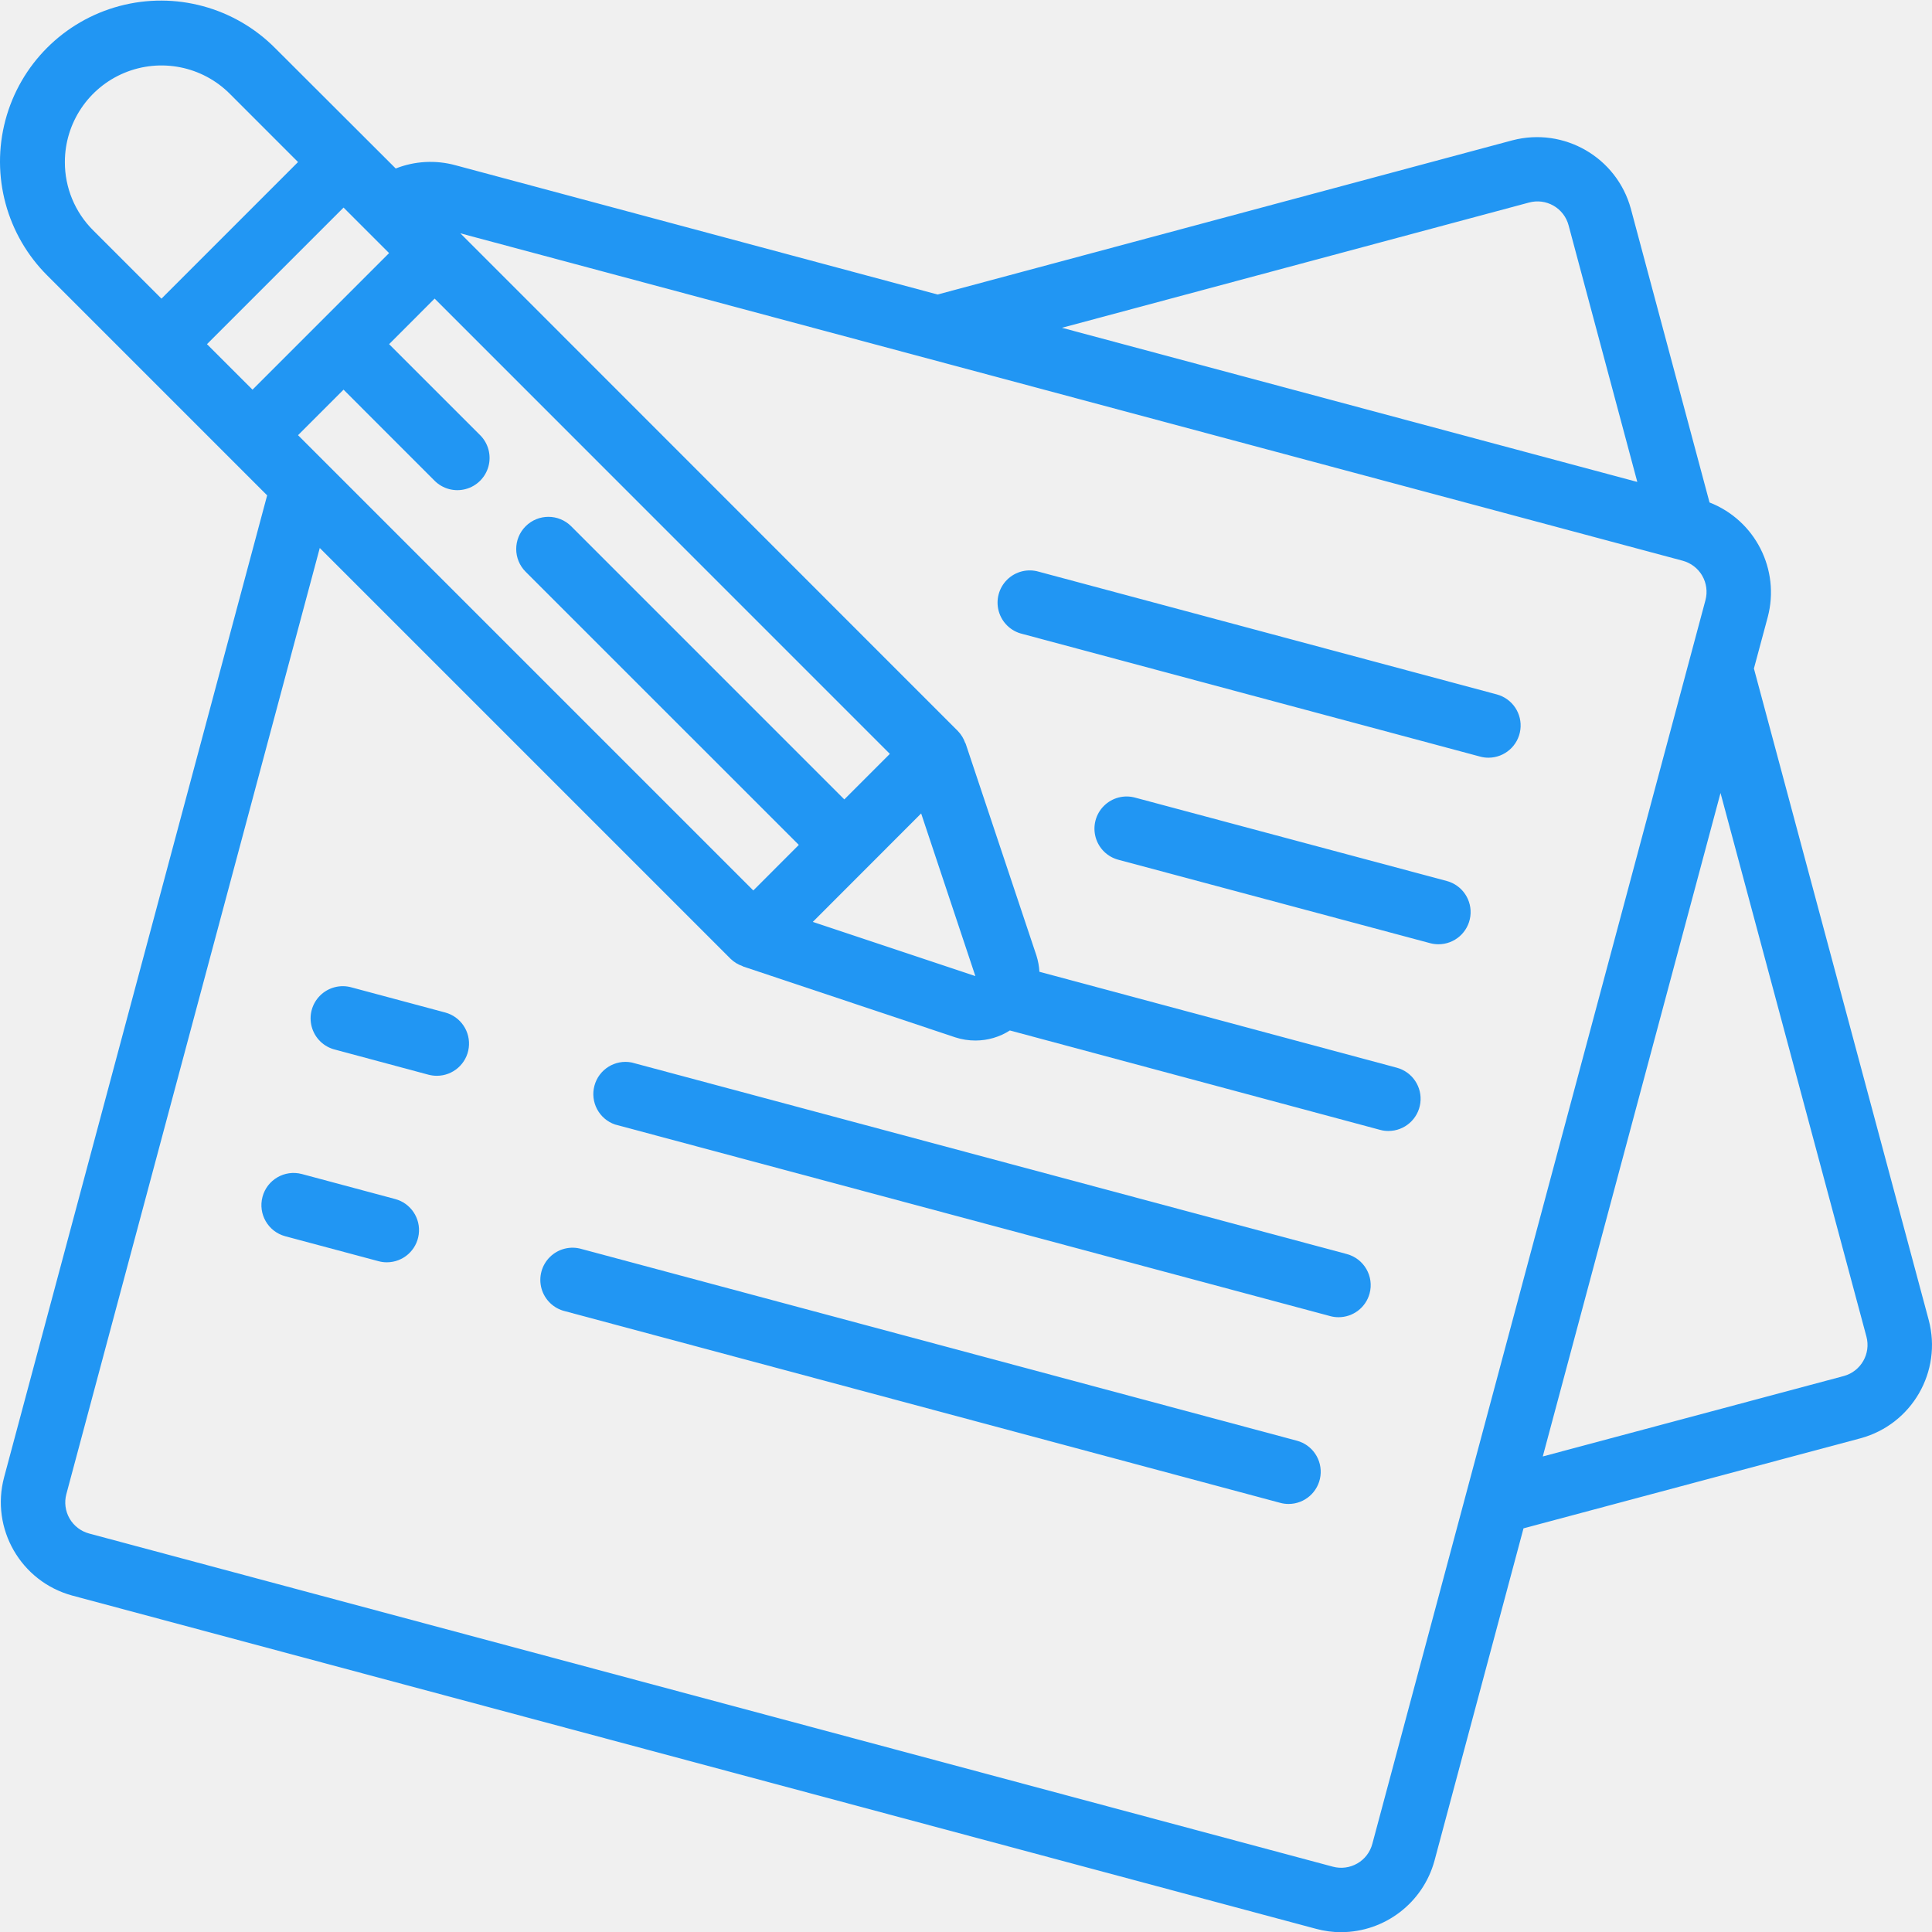
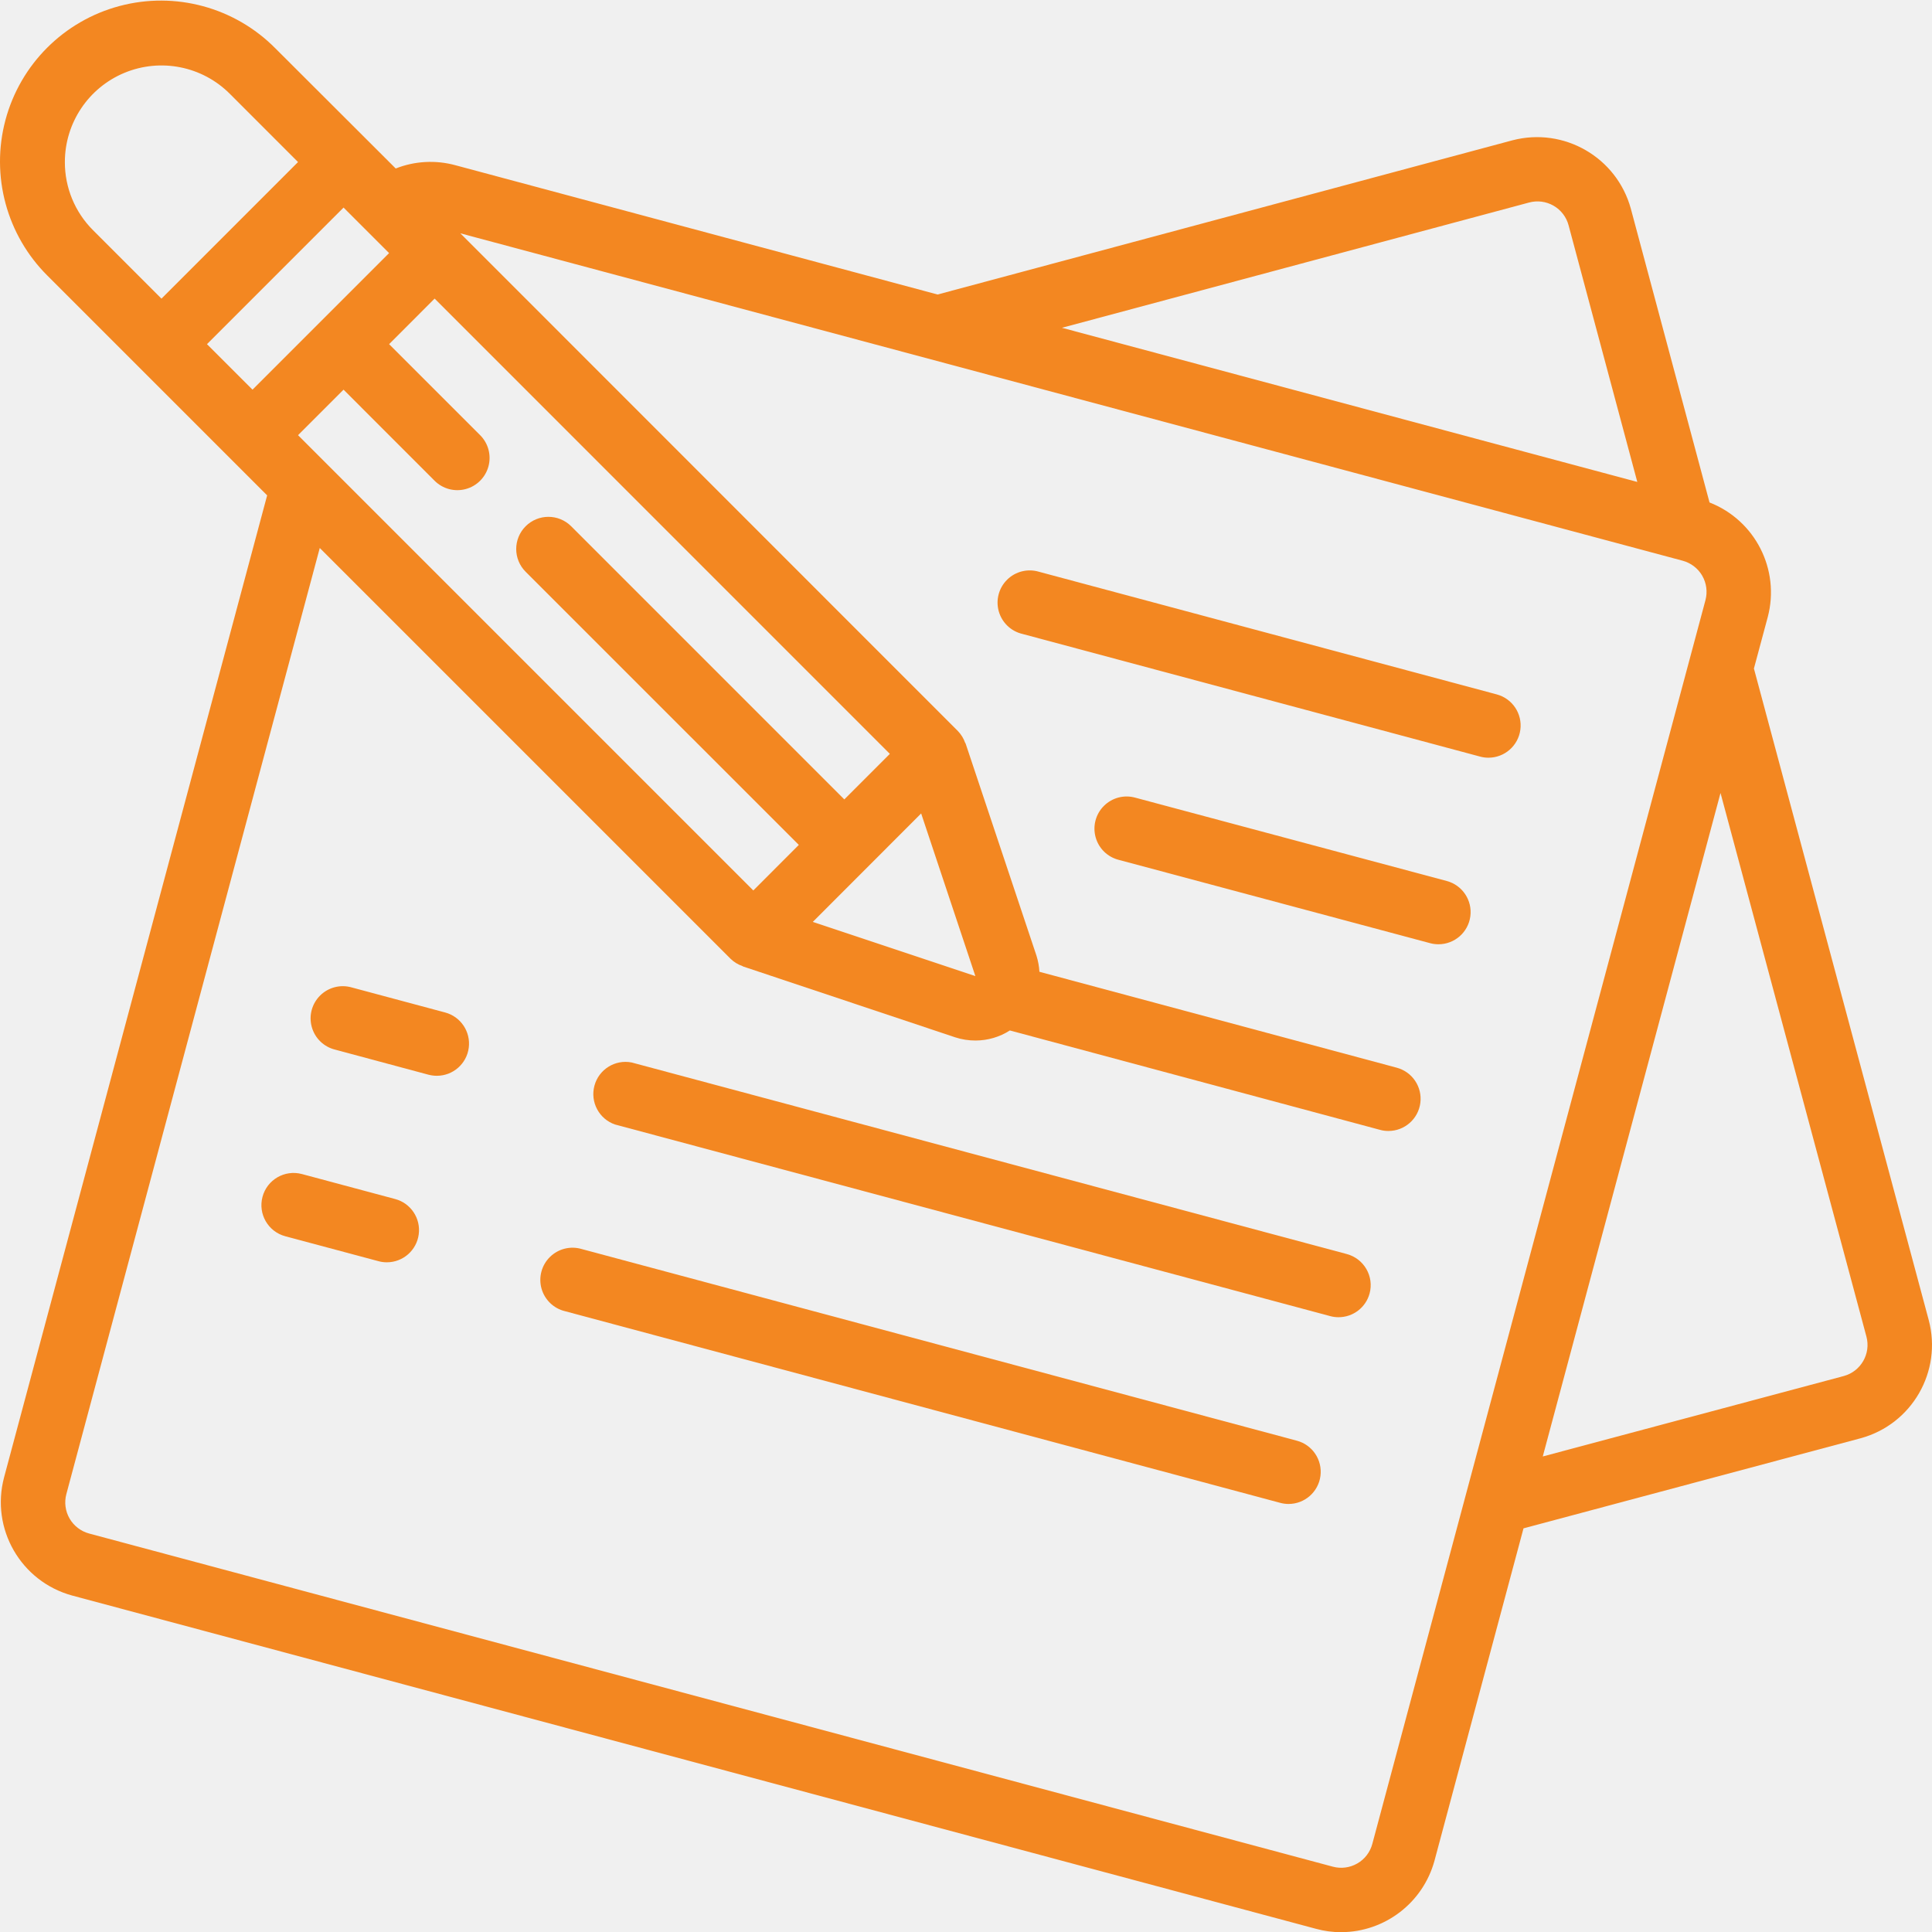
<svg xmlns="http://www.w3.org/2000/svg" width="80" height="80" viewBox="0 0 80 80" fill="none">
  <g clip-path="url(#clip0_28_647)">
-     <path d="M55.534 80.007C57.341 80.002 58.922 78.792 59.399 77.048L63.085 63.286L77.045 59.555C79.172 58.976 80.431 56.788 79.864 54.659L72.626 27.682L73.199 25.55C73.717 23.586 72.68 21.545 70.788 20.806L67.529 8.64C66.946 6.515 64.763 5.254 62.63 5.809L38.824 12.195L18.862 6.843C18.043 6.619 17.174 6.665 16.386 6.977L11.399 1.998C9.717 0.302 7.258 -0.366 4.95 0.249C2.643 0.863 0.84 2.665 0.225 4.973C-0.39 7.281 0.276 9.741 1.972 11.422L11.062 20.512L0.171 61.166C-0.399 63.298 0.862 65.489 2.992 66.069L54.496 79.869C54.834 79.961 55.183 80.008 55.534 80.007ZM77.285 55.347C77.474 56.055 77.057 56.782 76.352 56.977L63.883 60.309L71.243 32.836L77.285 55.347ZM63.313 8.387C63.656 8.293 64.023 8.34 64.331 8.519C64.639 8.696 64.863 8.99 64.953 9.334L67.797 19.956L43.973 13.573L63.313 8.387ZM40.386 40.417L33.656 38.174L38.143 33.683L40.386 40.412V40.417ZM34.961 33.102L23.651 21.791C23.13 21.271 22.286 21.271 21.765 21.792C21.245 22.312 21.245 23.157 21.767 23.677L33.077 34.986L31.193 36.872L12.341 18.02L14.226 16.135L17.995 19.906C18.332 20.243 18.823 20.375 19.284 20.251C19.744 20.128 20.103 19.768 20.227 19.308C20.35 18.848 20.219 18.357 19.882 18.02L16.112 14.251L17.997 12.364L36.846 31.216L34.961 33.102ZM8.57 14.251L14.226 8.595L16.111 10.48L10.456 16.135L8.57 14.251ZM2.686 6.71C2.686 5.092 3.661 3.634 5.155 3.015C6.65 2.396 8.37 2.738 9.514 3.882L12.341 6.71L6.686 12.366L3.857 9.537C3.105 8.789 2.683 7.771 2.686 6.71ZM2.748 61.866L13.241 22.691L30.249 39.699C30.388 39.835 30.555 39.938 30.74 40.002C30.75 40.002 30.758 40.016 30.77 40.02L39.551 42.953C39.825 43.043 40.112 43.087 40.401 43.086C40.903 43.084 41.394 42.94 41.816 42.669L57.145 46.785C57.258 46.816 57.374 46.832 57.492 46.831C58.161 46.831 58.726 46.335 58.813 45.672C58.9 45.009 58.482 44.384 57.836 44.211L43.04 40.239C43.027 40.013 42.986 39.789 42.918 39.572L39.985 30.791C39.985 30.779 39.971 30.771 39.965 30.759C39.901 30.576 39.798 30.41 39.664 30.271L19.062 9.661L69.675 23.218C70.017 23.31 70.309 23.533 70.486 23.84C70.663 24.146 70.71 24.511 70.619 24.853L56.825 76.351C56.734 76.693 56.511 76.986 56.203 77.162C55.897 77.339 55.532 77.387 55.19 77.295L3.691 63.5C3.35 63.408 3.058 63.185 2.881 62.879C2.704 62.572 2.656 62.208 2.748 61.866Z" fill="#2196F3" />
-     <path d="M61.634 31.375C62.303 31.374 62.868 30.878 62.955 30.215C63.042 29.552 62.624 28.927 61.978 28.754L43.02 23.675C42.555 23.536 42.052 23.661 41.706 24.001C41.36 24.34 41.226 24.841 41.355 25.308C41.485 25.776 41.858 26.136 42.329 26.248L61.289 31.329C61.402 31.36 61.518 31.375 61.634 31.375Z" fill="#2196F3" />
-     <path d="M59.563 39.1C60.232 39.1 60.797 38.604 60.884 37.941C60.971 37.278 60.553 36.653 59.907 36.48L47.017 33.032C46.554 32.9 46.056 33.027 45.714 33.367C45.371 33.705 45.239 34.202 45.367 34.667C45.494 35.131 45.862 35.49 46.329 35.606L59.219 39.055C59.331 39.085 59.447 39.1 59.563 39.1Z" fill="#2196F3" />
-     <path d="M18.433 41.925L14.568 40.889C14.104 40.754 13.603 40.88 13.259 41.219C12.915 41.558 12.78 42.056 12.909 42.522C13.037 42.988 13.406 43.348 13.876 43.463L17.741 44.501C17.855 44.53 17.971 44.546 18.088 44.546C18.757 44.546 19.323 44.05 19.41 43.387C19.497 42.724 19.079 42.098 18.433 41.925Z" fill="#2196F3" />
-     <path d="M56.712 53.56C56.903 52.849 56.48 52.119 55.77 51.928L26.156 43.995C25.469 43.86 24.795 44.281 24.614 44.958C24.432 45.633 24.805 46.335 25.467 46.563L55.08 54.497C55.192 54.528 55.308 54.543 55.425 54.543C56.027 54.544 56.555 54.141 56.712 53.56Z" fill="#2196F3" />
-     <path d="M16.361 49.649L12.496 48.613C11.786 48.427 11.059 48.849 10.87 49.558C10.68 50.267 11.099 50.996 11.807 51.189L15.672 52.223C15.785 52.254 15.9 52.27 16.018 52.269C16.686 52.27 17.252 51.774 17.339 51.111C17.427 50.447 17.009 49.822 16.362 49.649H16.361Z" fill="#2196F3" />
-     <path d="M53.699 59.656L24.087 51.72C23.622 51.582 23.119 51.707 22.773 52.047C22.427 52.386 22.293 52.887 22.422 53.354C22.552 53.821 22.925 54.181 23.396 54.294L53.009 62.229C53.122 62.26 53.239 62.276 53.356 62.276C54.025 62.276 54.59 61.779 54.677 61.116C54.763 60.453 54.346 59.828 53.699 59.656Z" fill="#2196F3" />
+     <path d="M55.534 80.007C57.341 80.002 58.922 78.792 59.399 77.048L63.085 63.286L77.045 59.555C79.172 58.976 80.431 56.788 79.864 54.659L72.626 27.682L73.199 25.55C73.717 23.586 72.68 21.545 70.788 20.806L67.529 8.64C66.946 6.515 64.763 5.254 62.63 5.809L38.824 12.195L18.862 6.843C18.043 6.619 17.174 6.665 16.386 6.977L11.399 1.998C9.717 0.302 7.258 -0.366 4.95 0.249C2.643 0.863 0.84 2.665 0.225 4.973C-0.39 7.281 0.276 9.741 1.972 11.422L11.062 20.512L0.171 61.166C-0.399 63.298 0.862 65.489 2.992 66.069L54.496 79.869C54.834 79.961 55.183 80.008 55.534 80.007ZM77.285 55.347C77.474 56.055 77.057 56.782 76.352 56.977L63.883 60.309L71.243 32.836L77.285 55.347ZM63.313 8.387C63.656 8.293 64.023 8.34 64.331 8.519C64.639 8.696 64.863 8.99 64.953 9.334L67.797 19.956L43.973 13.573L63.313 8.387ZM40.386 40.417L33.656 38.174L38.143 33.683L40.386 40.412V40.417ZM34.961 33.102L23.651 21.791C23.13 21.271 22.286 21.271 21.765 21.792C21.245 22.312 21.245 23.157 21.767 23.677L33.077 34.986L31.193 36.872L12.341 18.02L14.226 16.135L17.995 19.906C18.332 20.243 18.823 20.375 19.284 20.251C19.744 20.128 20.103 19.768 20.227 19.308C20.35 18.848 20.219 18.357 19.882 18.02L16.112 14.251L17.997 12.364L36.846 31.216L34.961 33.102ZM8.57 14.251L14.226 8.595L16.111 10.48L10.456 16.135L8.57 14.251ZM2.686 6.71C2.686 5.092 3.661 3.634 5.155 3.015C6.65 2.396 8.37 2.738 9.514 3.882L12.341 6.71L6.686 12.366L3.857 9.537C3.105 8.789 2.683 7.771 2.686 6.71ZM2.748 61.866L13.241 22.691L30.249 39.699C30.388 39.835 30.555 39.938 30.74 40.002C30.75 40.002 30.758 40.016 30.77 40.02L39.551 42.953C39.825 43.043 40.112 43.087 40.401 43.086C40.903 43.084 41.394 42.94 41.816 42.669L57.145 46.785C57.258 46.816 57.374 46.832 57.492 46.831C58.161 46.831 58.726 46.335 58.813 45.672C58.9 45.009 58.482 44.384 57.836 44.211L43.04 40.239C43.027 40.013 42.986 39.789 42.918 39.572L39.985 30.791C39.985 30.779 39.971 30.771 39.965 30.759C39.901 30.576 39.798 30.41 39.664 30.271L19.062 9.661L69.675 23.218C70.017 23.31 70.309 23.533 70.486 23.84C70.663 24.146 70.71 24.511 70.619 24.853L56.825 76.351C56.734 76.693 56.511 76.986 56.203 77.162C55.897 77.339 55.532 77.387 55.19 77.295L3.691 63.5C3.35 63.408 3.058 63.185 2.881 62.879C2.704 62.572 2.656 62.208 2.748 61.866Z" fill="#f38721" />
+     <path d="M61.634 31.375C62.303 31.374 62.868 30.878 62.955 30.215C63.042 29.552 62.624 28.927 61.978 28.754L43.02 23.675C42.555 23.536 42.052 23.661 41.706 24.001C41.36 24.34 41.226 24.841 41.355 25.308C41.485 25.776 41.858 26.136 42.329 26.248L61.289 31.329C61.402 31.36 61.518 31.375 61.634 31.375Z" fill="#f38721" />
+     <path d="M59.563 39.1C60.232 39.1 60.797 38.604 60.884 37.941C60.971 37.278 60.553 36.653 59.907 36.48L47.017 33.032C46.554 32.9 46.056 33.027 45.714 33.367C45.371 33.705 45.239 34.202 45.367 34.667C45.494 35.131 45.862 35.49 46.329 35.606L59.219 39.055C59.331 39.085 59.447 39.1 59.563 39.1Z" fill="#f38721" />
+     <path d="M18.433 41.925L14.568 40.889C14.104 40.754 13.603 40.88 13.259 41.219C12.915 41.558 12.78 42.056 12.909 42.522C13.037 42.988 13.406 43.348 13.876 43.463L17.741 44.501C17.855 44.53 17.971 44.546 18.088 44.546C18.757 44.546 19.323 44.05 19.41 43.387C19.497 42.724 19.079 42.098 18.433 41.925Z" fill="#f38721" />
+     <path d="M56.712 53.56C56.903 52.849 56.48 52.119 55.77 51.928L26.156 43.995C25.469 43.86 24.795 44.281 24.614 44.958C24.432 45.633 24.805 46.335 25.467 46.563L55.08 54.497C55.192 54.528 55.308 54.543 55.425 54.543C56.027 54.544 56.555 54.141 56.712 53.56Z" fill="#f38721" />
+     <path d="M16.361 49.649L12.496 48.613C11.786 48.427 11.059 48.849 10.87 49.558C10.68 50.267 11.099 50.996 11.807 51.189L15.672 52.223C15.785 52.254 15.9 52.27 16.018 52.269C16.686 52.27 17.252 51.774 17.339 51.111C17.427 50.447 17.009 49.822 16.362 49.649H16.361Z" fill="#f38721" />
+     <path d="M53.699 59.656L24.087 51.72C23.622 51.582 23.119 51.707 22.773 52.047C22.427 52.386 22.293 52.887 22.422 53.354C22.552 53.821 22.925 54.181 23.396 54.294L53.009 62.229C53.122 62.26 53.239 62.276 53.356 62.276C54.025 62.276 54.59 61.779 54.677 61.116C54.763 60.453 54.346 59.828 53.699 59.656Z" fill="#f38721" />
  </g>
  <defs>
    <clipPath id="clip0_28_647">
      <rect width="80" height="80" fill="white" />
    </clipPath>
  </defs>
</svg>
